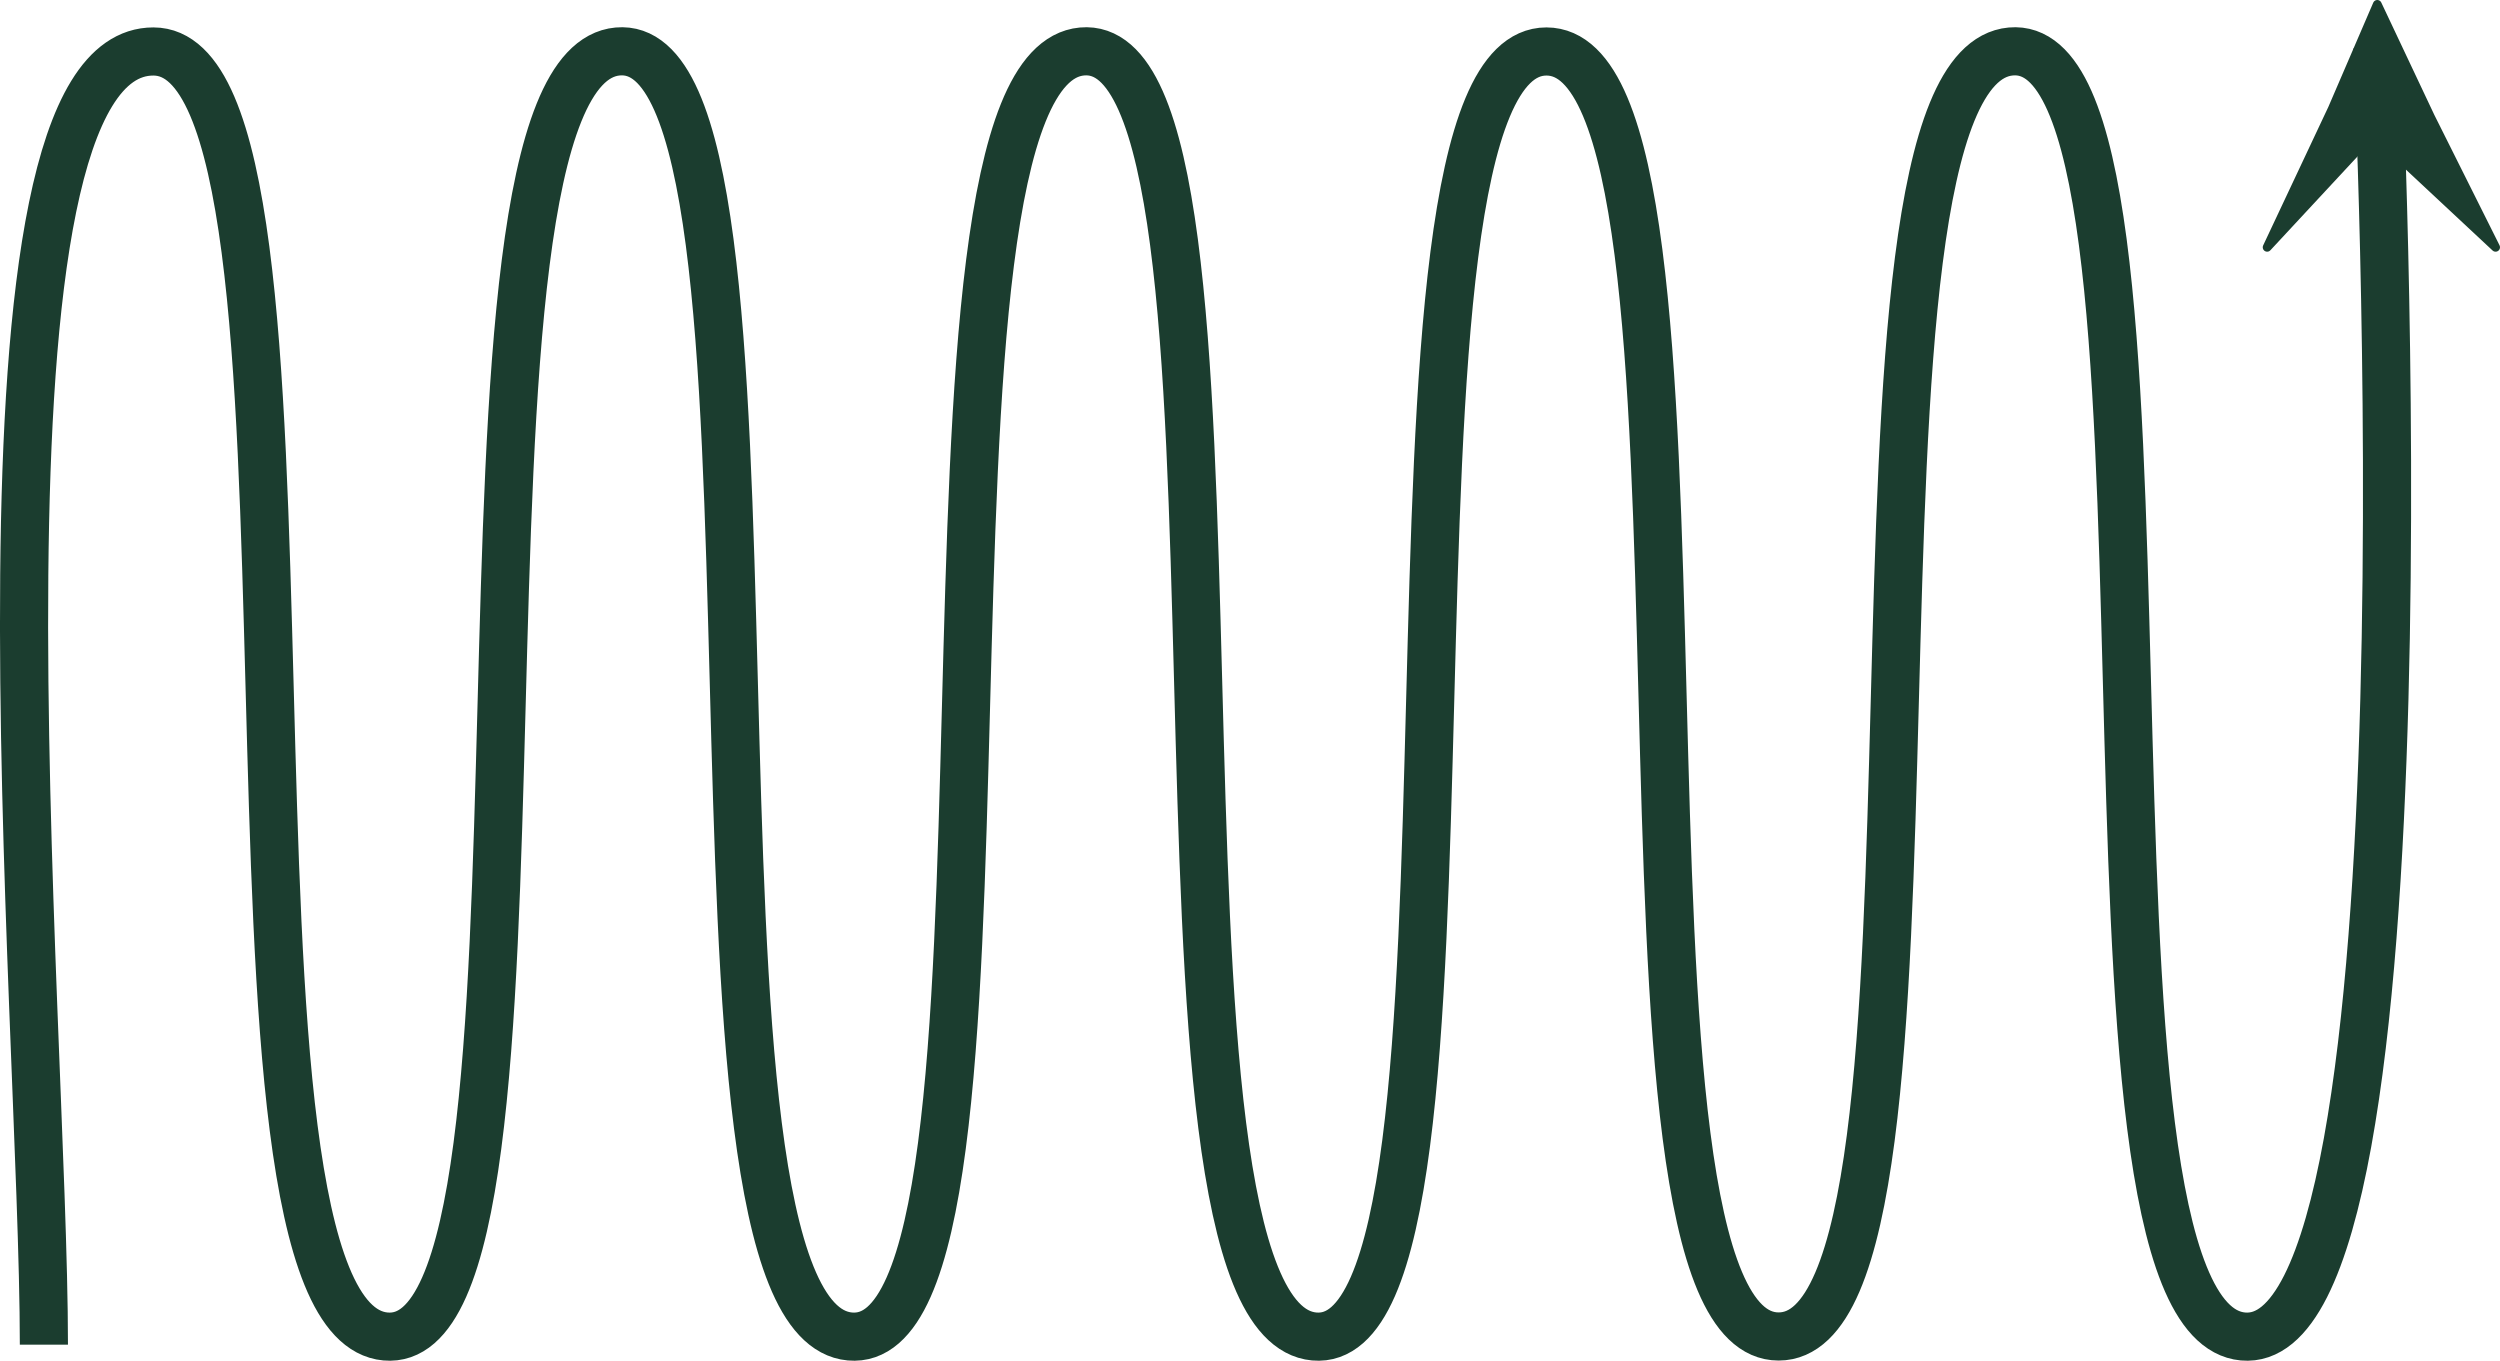
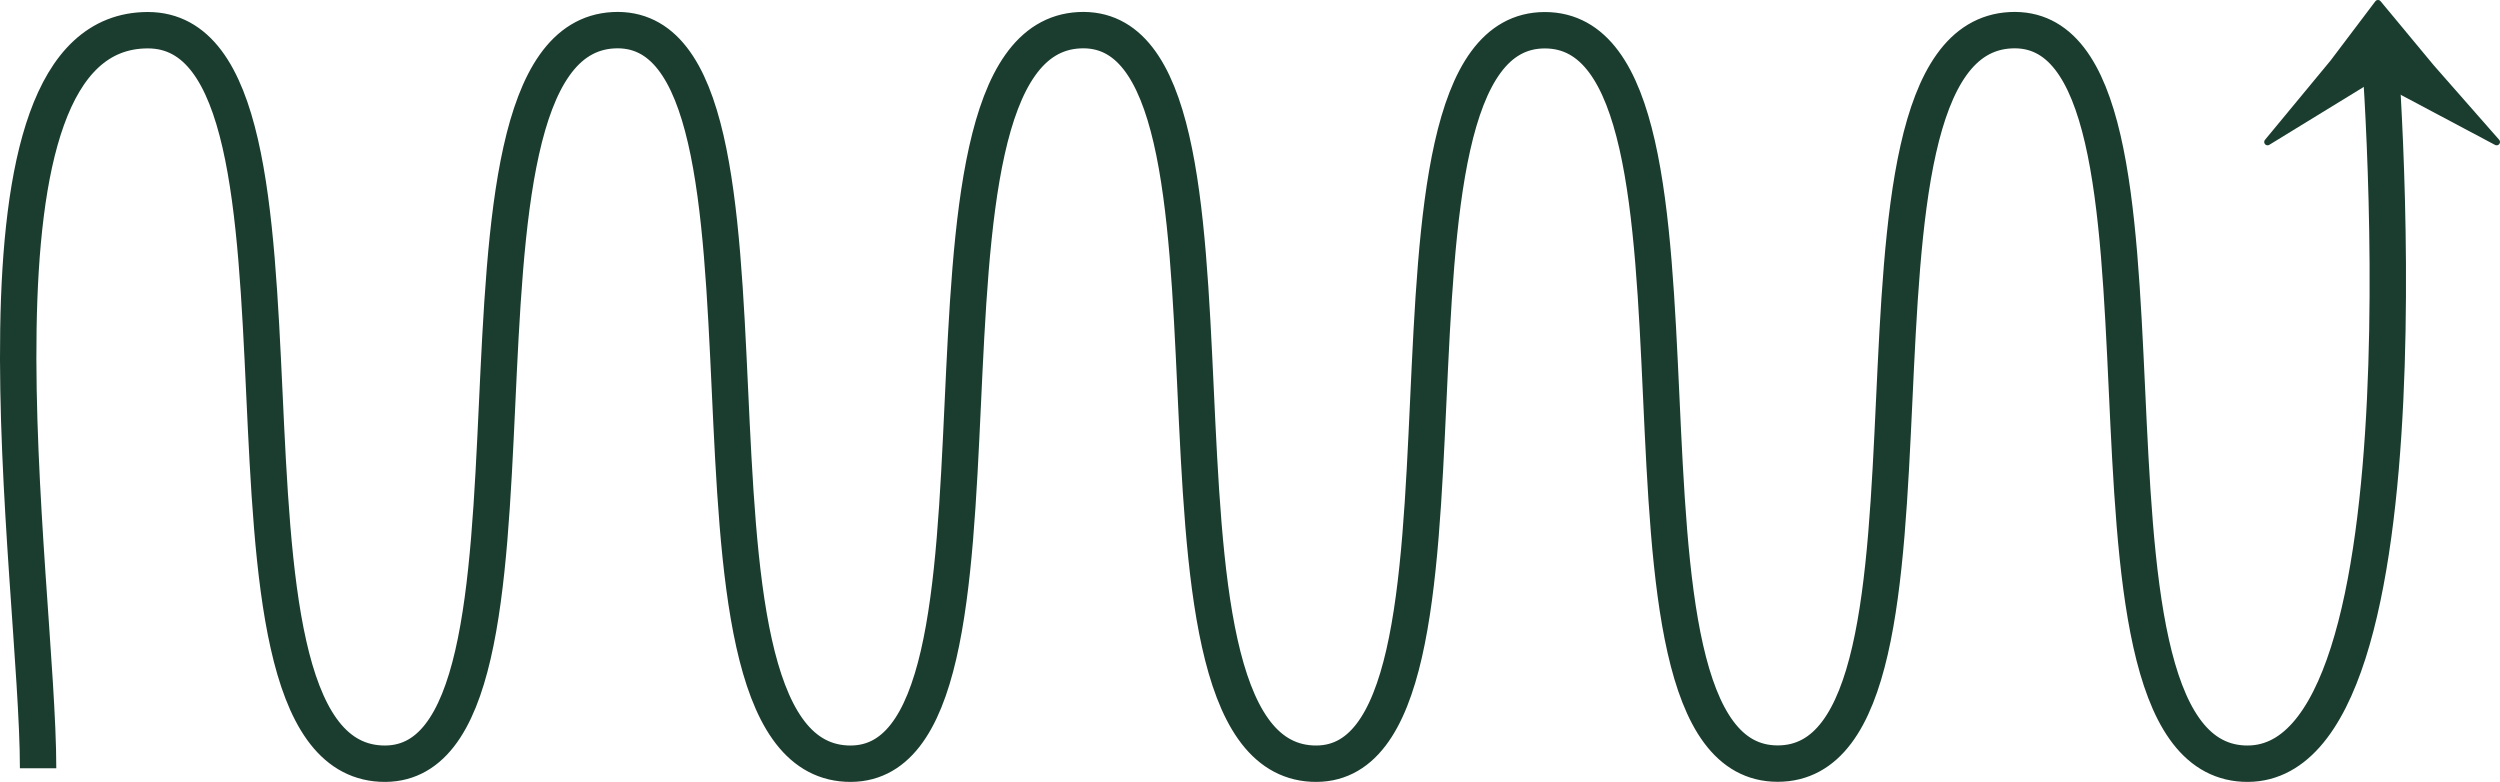
- <svg xmlns="http://www.w3.org/2000/svg" viewBox="0 0 306.42 166.78">
+ <svg xmlns="http://www.w3.org/2000/svg" viewBox="0 0 893.13 279.34">
  <defs>
-     <style>.cls-1{fill:none;stroke-miterlimit:10;stroke-width:5.9px;}.cls-1,.cls-2{stroke:#1b3d2f;}.cls-2{fill:#1b3d2f;stroke-linejoin:round;stroke-width:1.08px;}</style>
+     <style>.cls-1{fill:none;stroke-miterlimit:10;stroke-width:13px;}.cls-1,.cls-2{stroke:#1b3d2f;}.cls-2{fill:#1b3d2f;stroke-linejoin:round;stroke-width:2.39px;}</style>
  </defs>
  <g id="Layer_2" data-name="Layer 2">
    <g id="Layer_1-2" data-name="Layer 1">
-       <path class="cls-1" d="M5.38,164.81C5.38,124.45-5.51,6.31,18.8,6.31S23,161.6,47.25,163.81,51.44,8.52,75.71,6.31s4.18,155.29,28.46,157.5S108.35,8.52,132.62,6.31s4.19,155.29,28.46,157.5S165.23,6.32,189.54,6.31s4.15,157.5,28.46,157.5S222.19,8.52,246.46,6.31s4.19,155.29,28.46,157.5,16.46-158,16.46-158" />
-       <polygon class="cls-2" points="305.88 30.31 290.88 16.31 277.88 30.31 285.88 13.31 291.38 0.54 297.88 14.31 305.88 30.31" />
+       <path class="cls-1" d="M13.61,274.46c0-67.14-31.84-263.67,39.21-263.67S65.05,269.13,136,272.8s12.22-258.33,83.17-262,12.23,258.33,83.18,262,12.23-258.33,83.18-262,12.24,258.33,83.18,262,12.13-262,83.18-262,12.14,262,83.19,262,12.23-258.34,83.18-262,12.23,258.33,83.18,262S849.55,10,849.55,10" />
+       <polygon class="cls-2" points="891.93 50.72 848.09 27.43 810.09 50.72 833.48 22.44 849.54 1.19 868.55 24.1 891.93 50.72" />
    </g>
  </g>
</svg>
